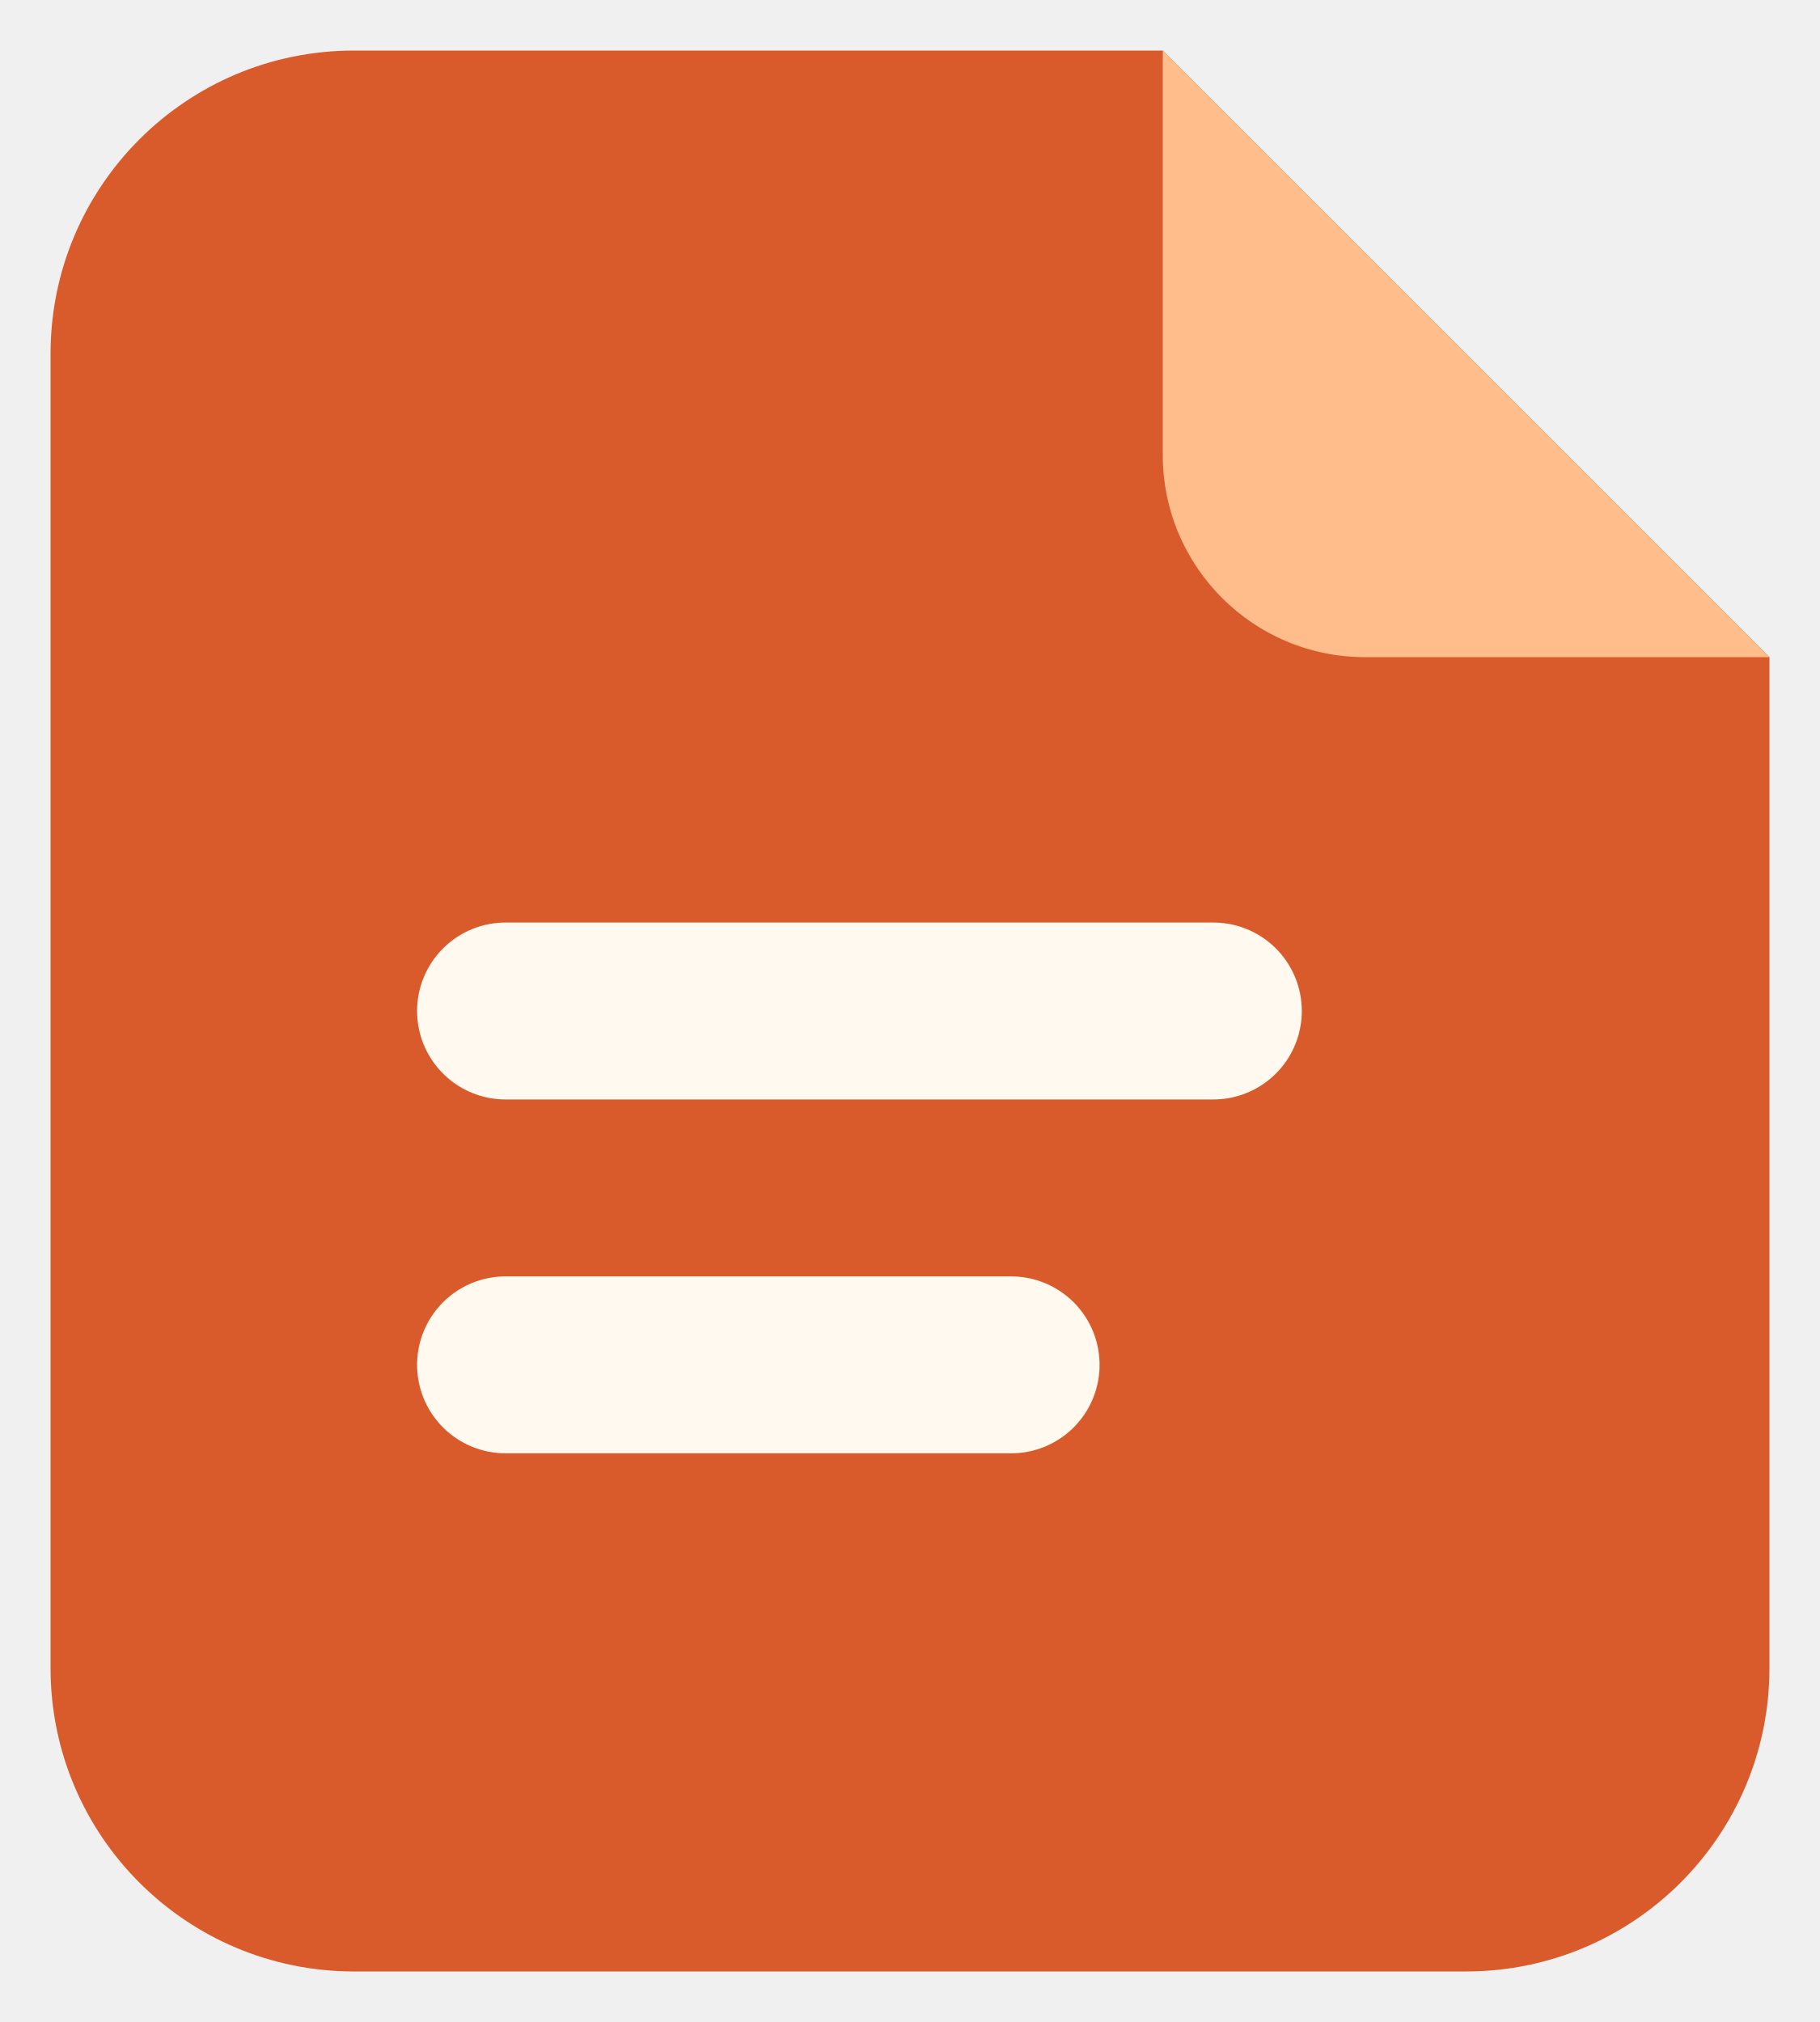
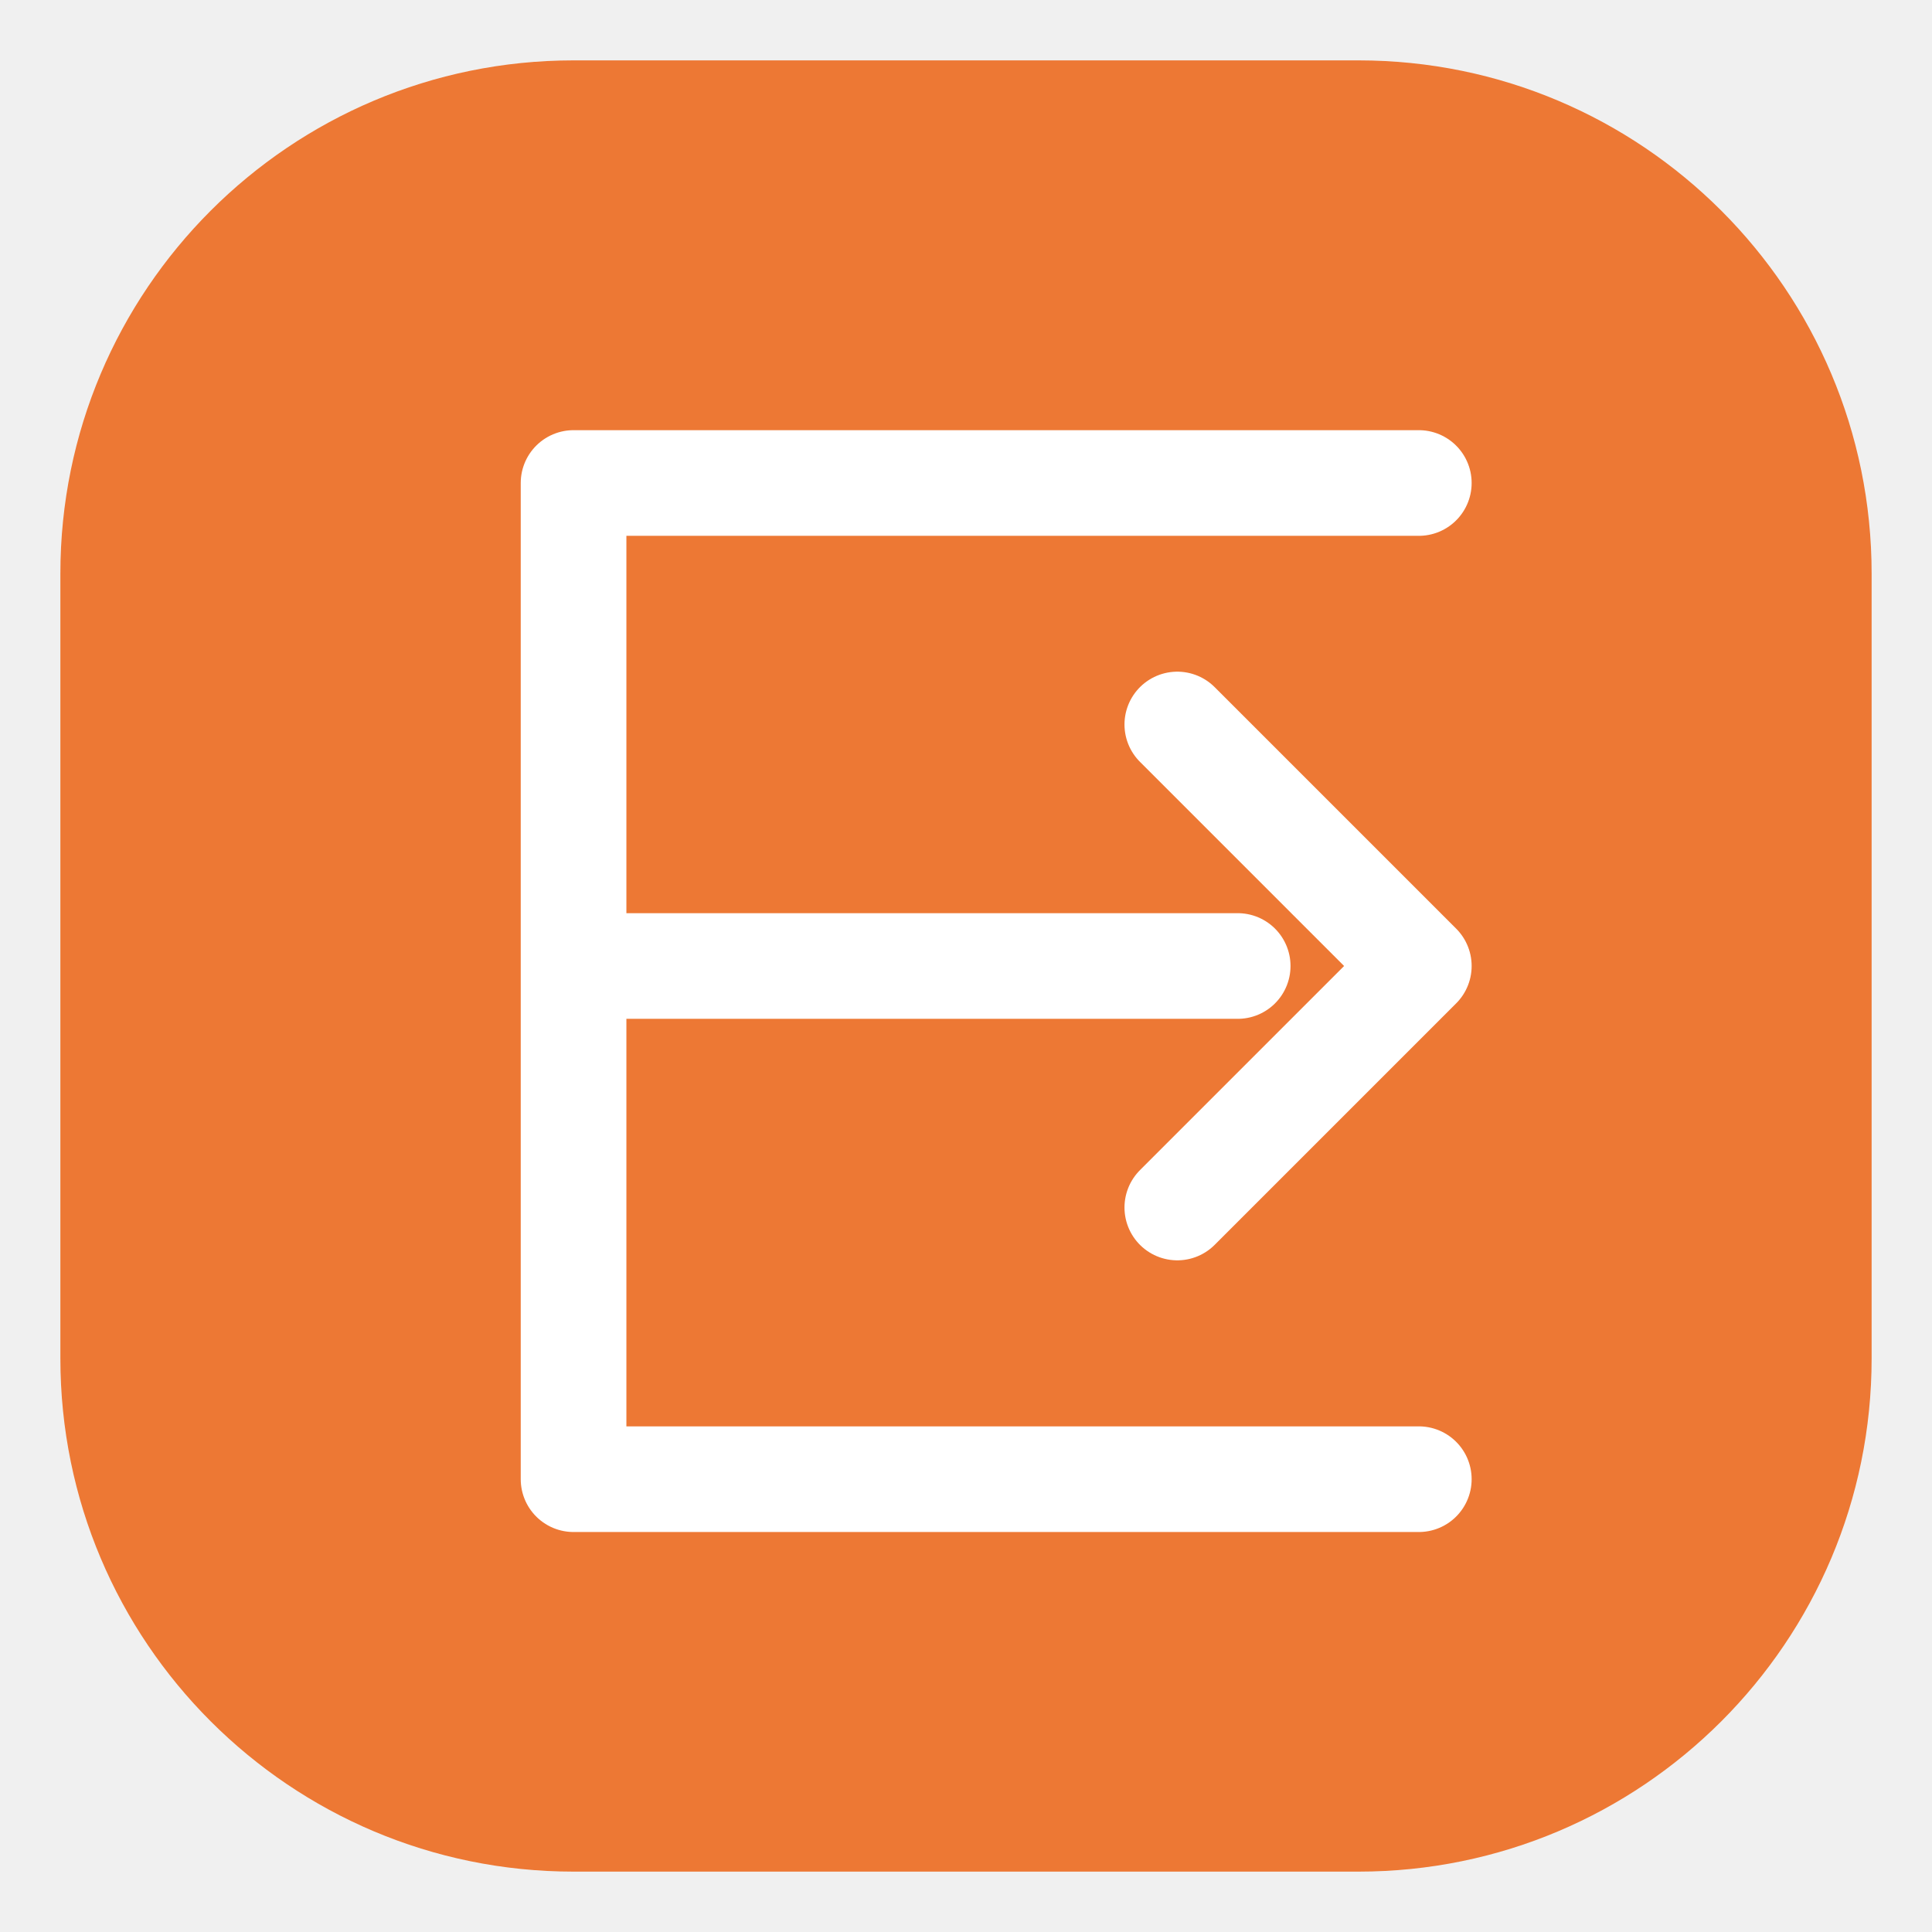
- <svg xmlns="http://www.w3.org/2000/svg" viewBox="0 0 36 40" fill="none">
-   <path d="M7 1h16l12 12v20a6 6 0 0 1-6 6H7a6 6 0 0 1-6-6V7a6 6 0 0 1 6-6Z" fill="#D95B2B" />
-   <path d="M23 1v8a4 4 0 0 0 4 4h8" fill="#FFBD8C" />
-   <path d="M10 20h14M10 27h10" stroke="#FFF9EF" stroke-width="3.5" stroke-linecap="round" />
+ <svg xmlns="http://www.w3.org/2000/svg" viewBox="0 0 64 64">
+   <rect x="2" y="2" width="60" height="60" rx="17" fill="#ed7834" />
+   <path d="M19 16h28M19 16v33h28M19 32h22M39 24l8 8-8 8" fill="none" stroke="#fff" stroke-width="3.5" stroke-linecap="round" stroke-linejoin="round" />
</svg>
